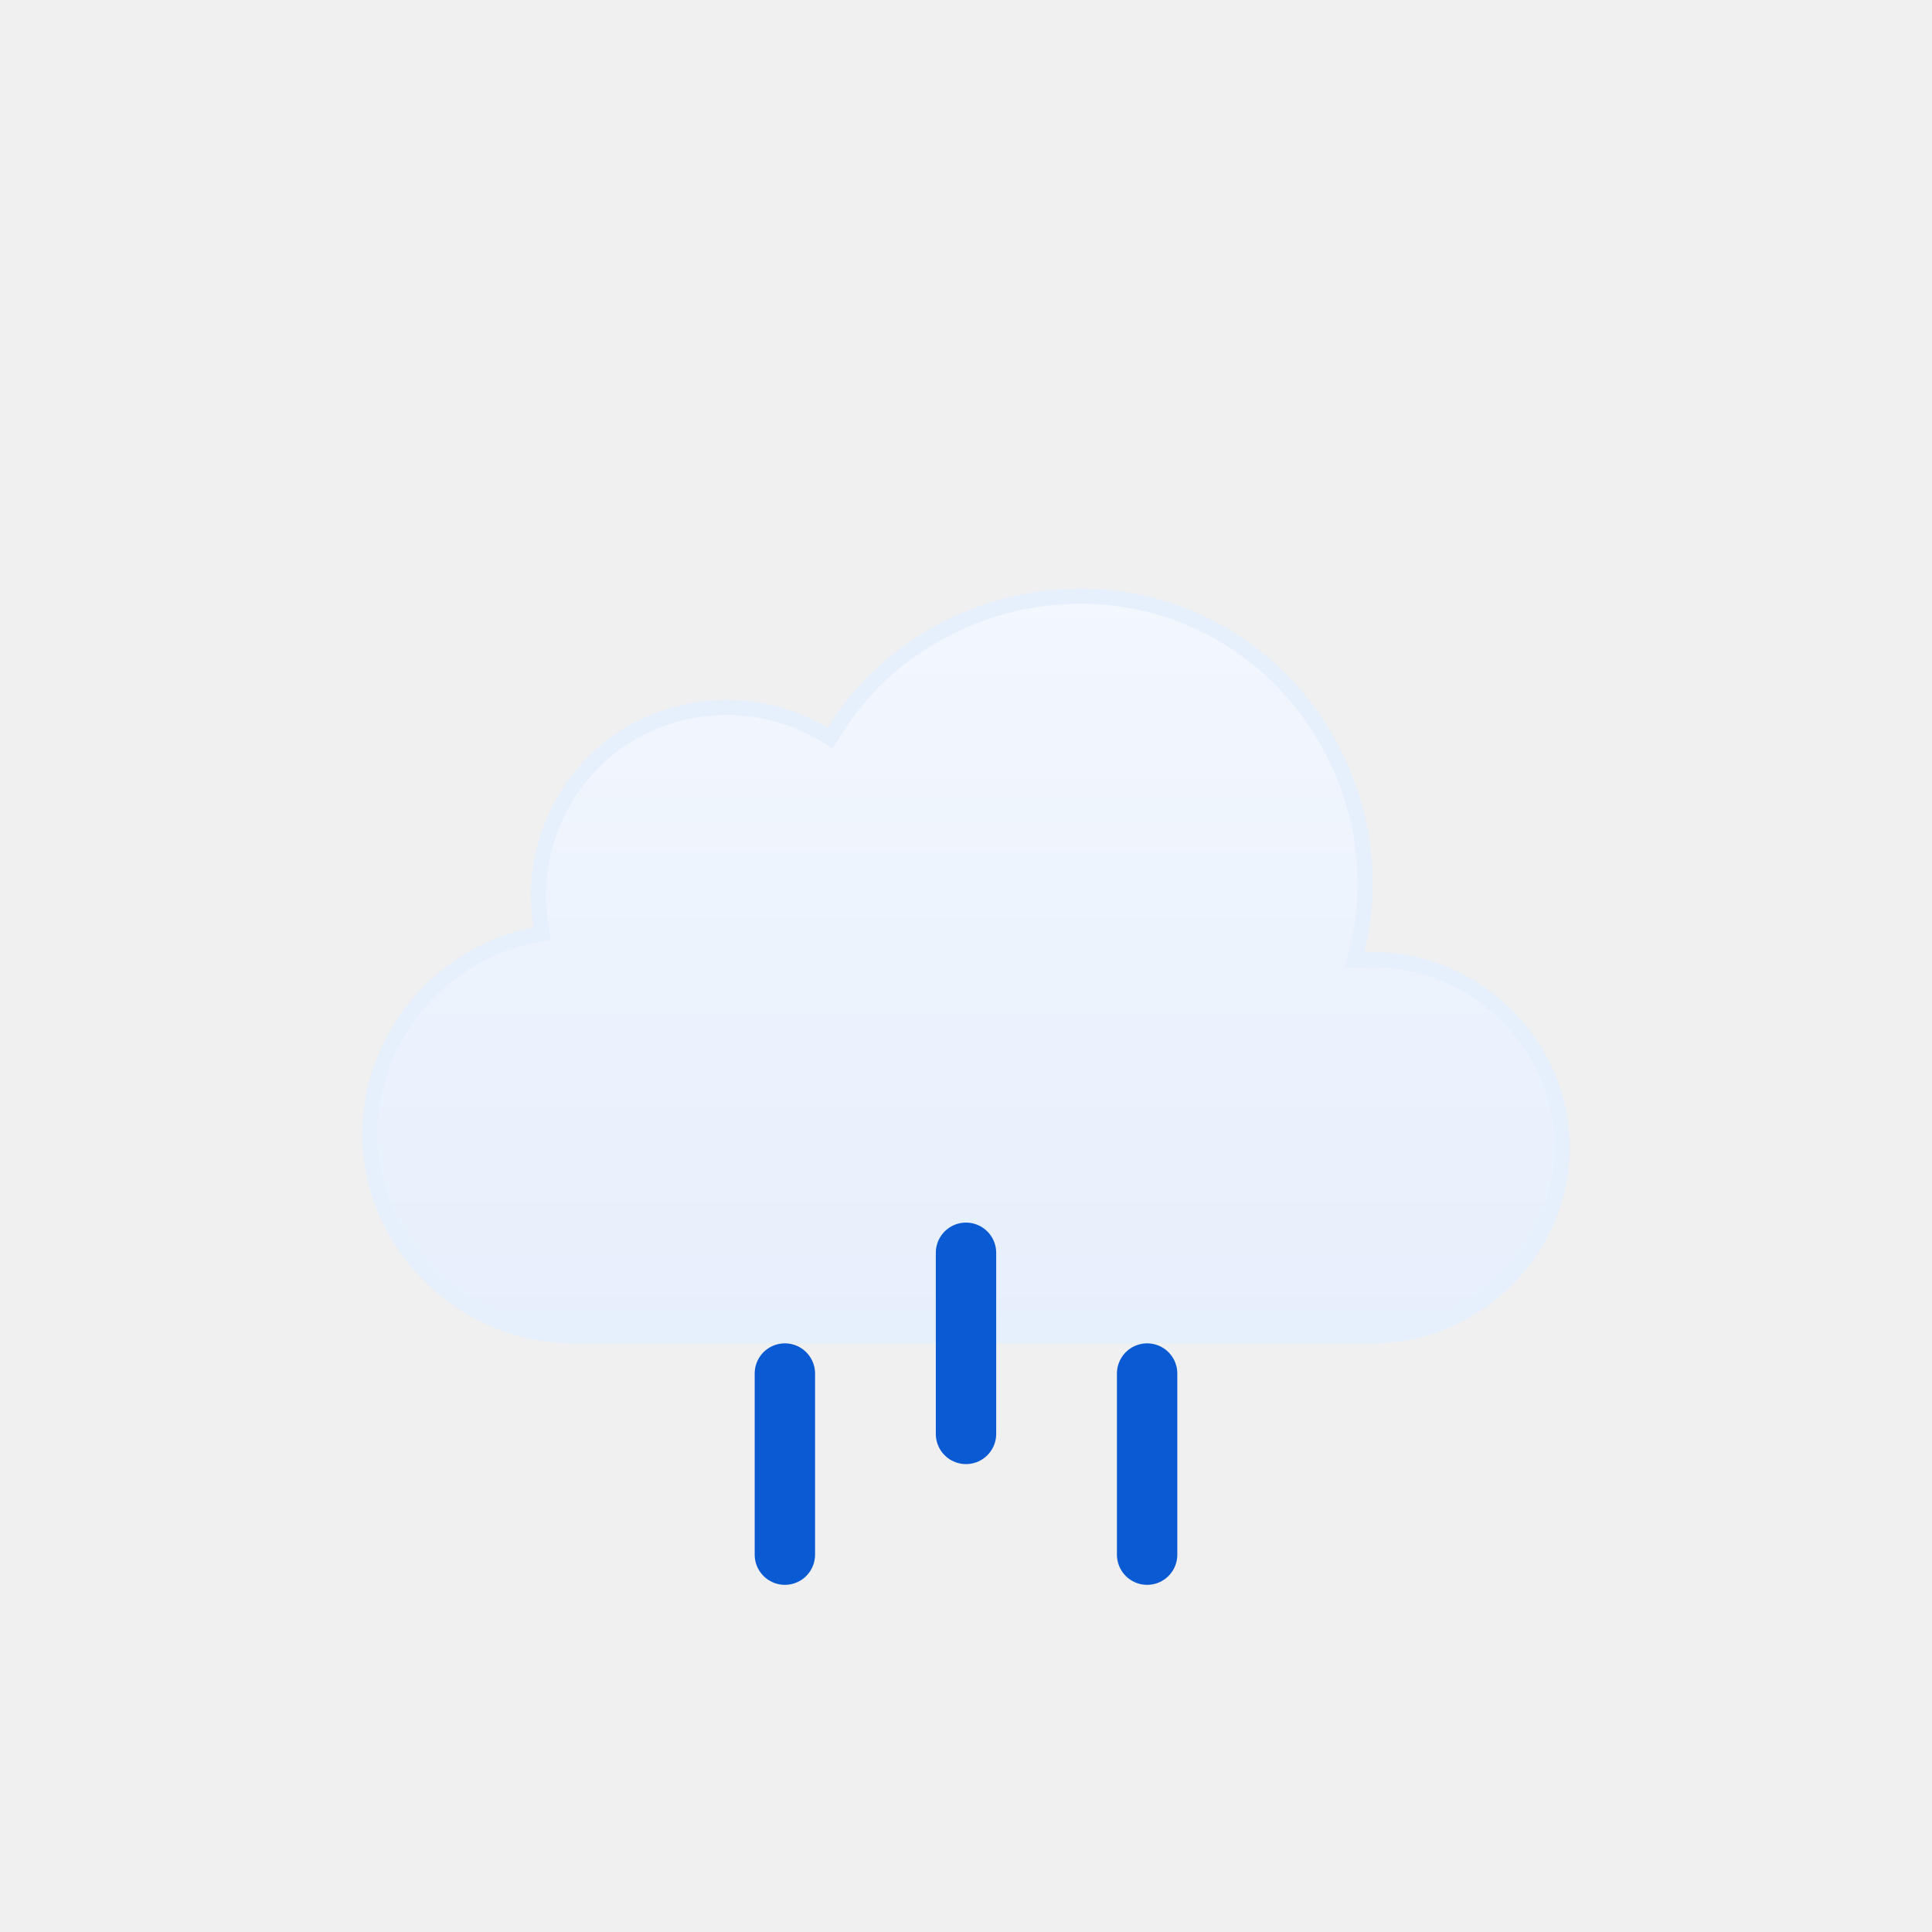
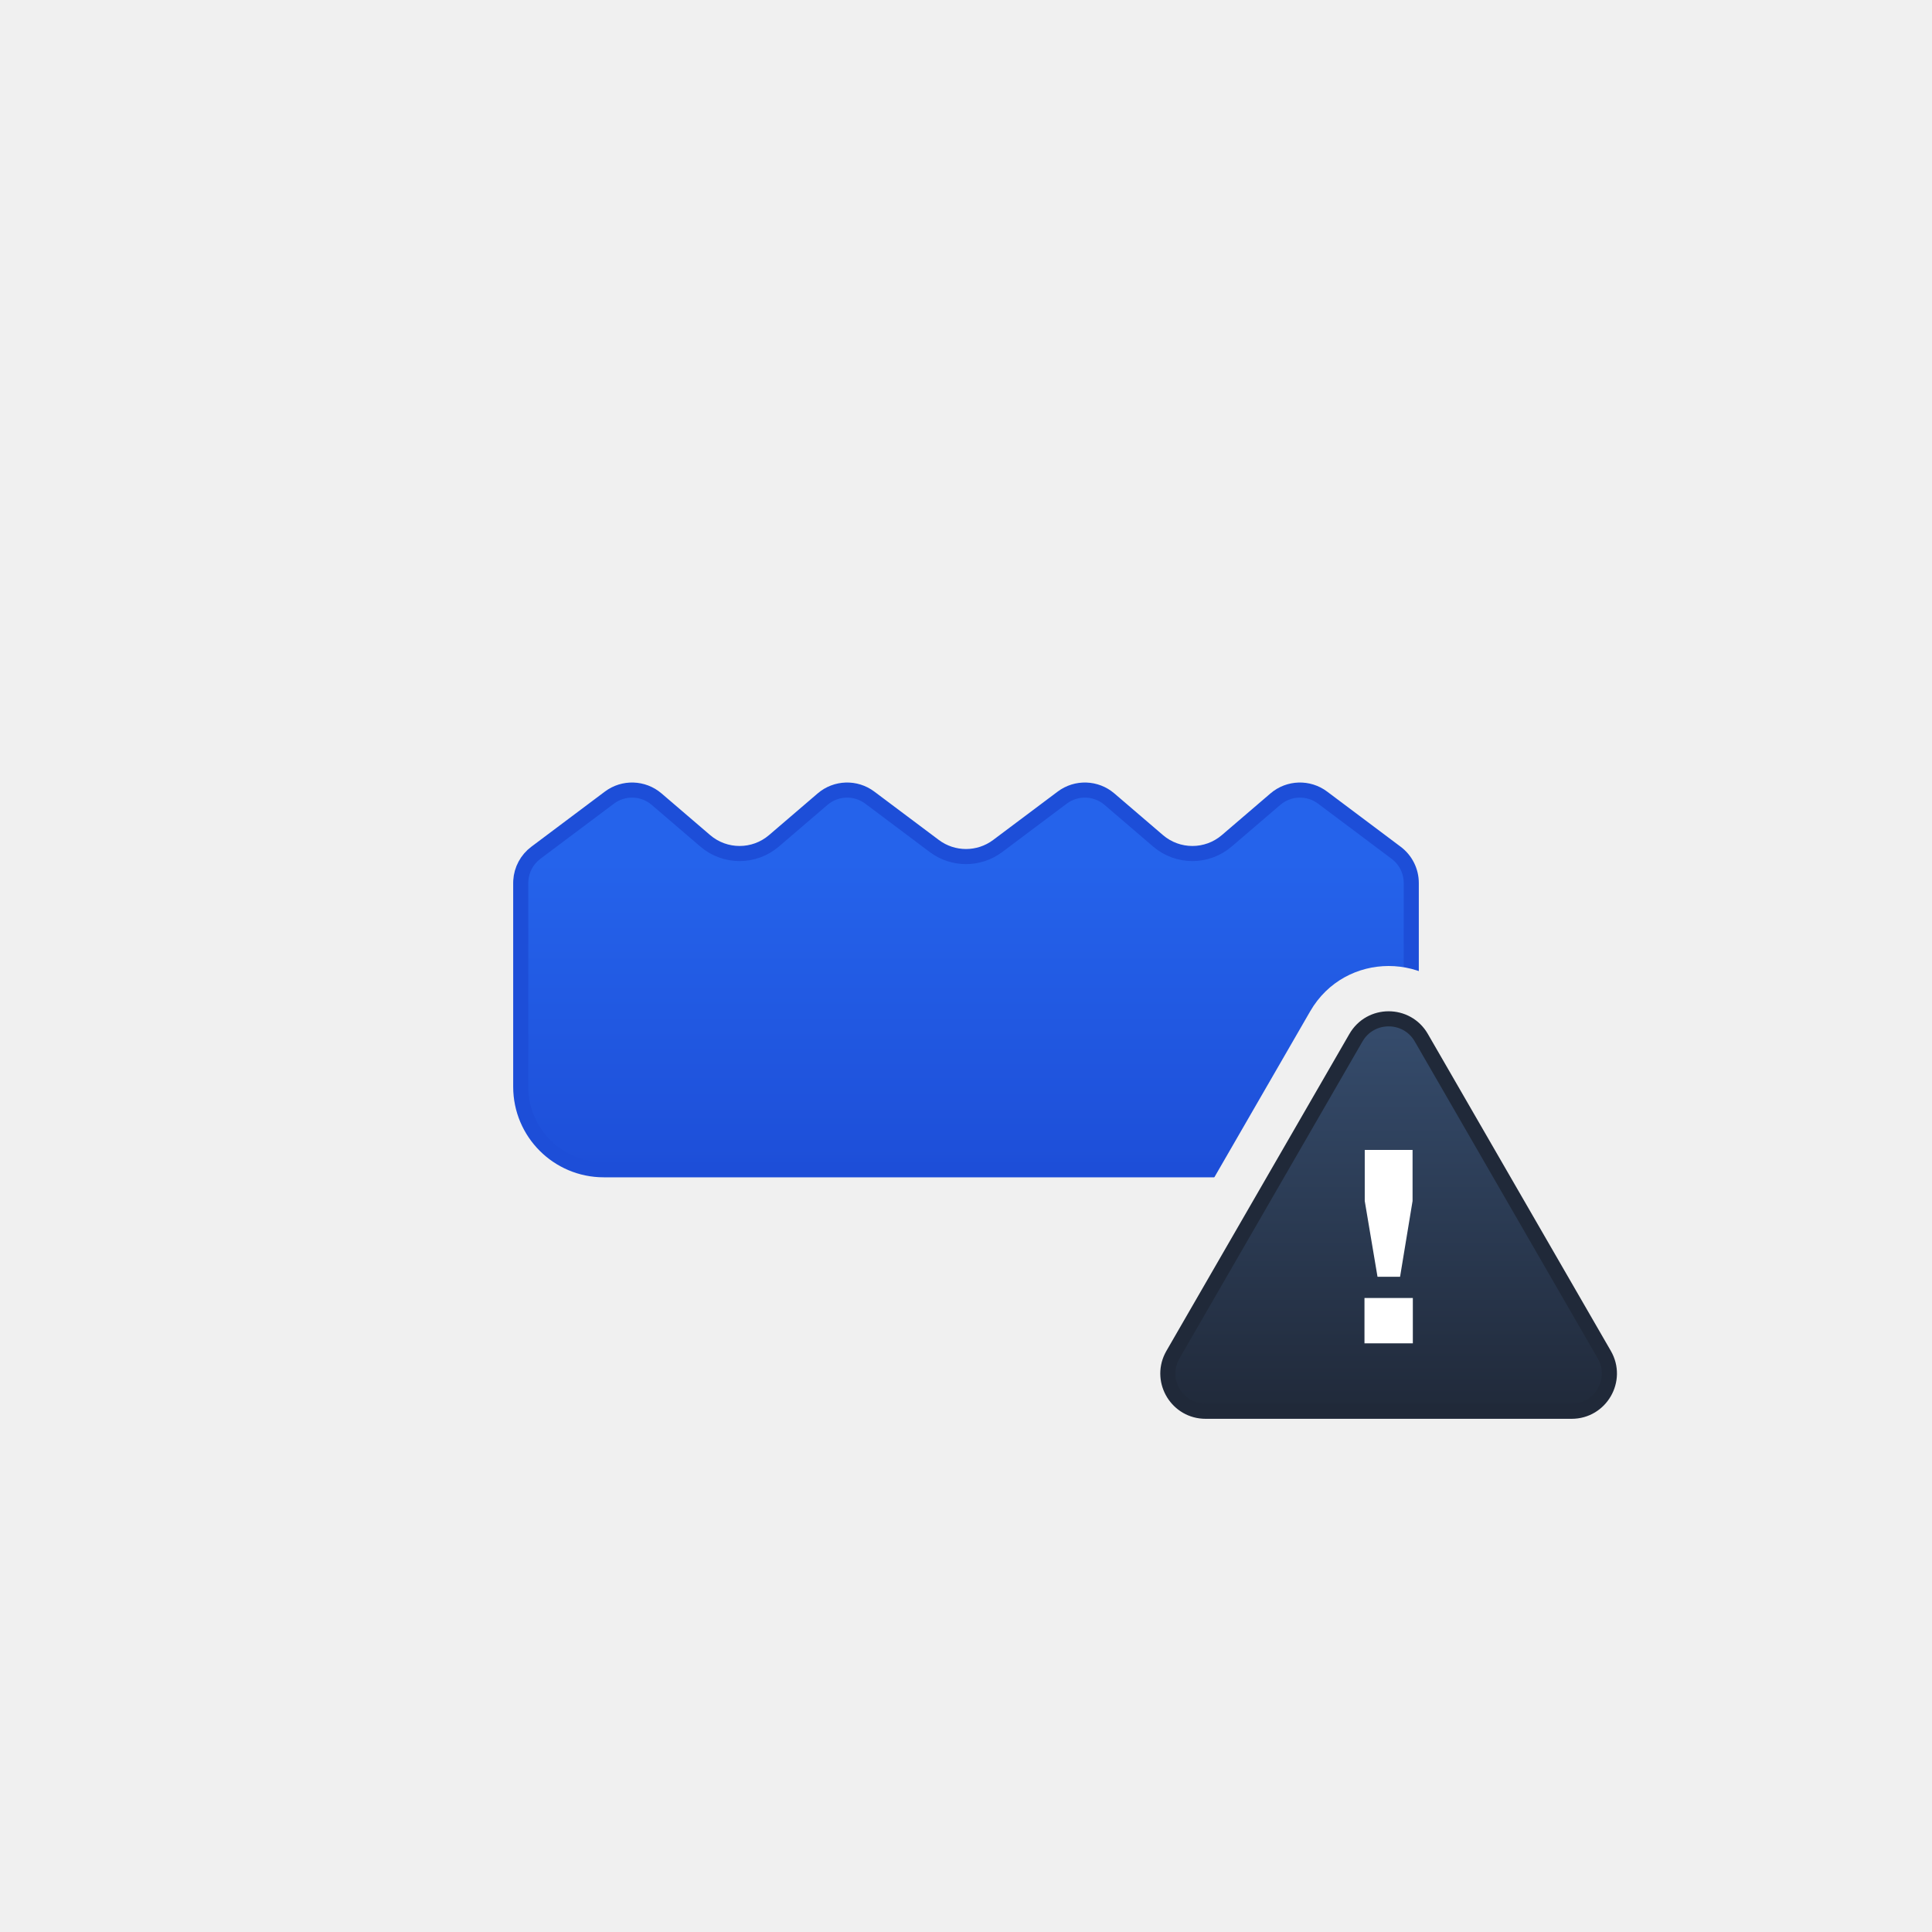
<svg xmlns="http://www.w3.org/2000/svg" viewBox="0 0 128 128" fill="none">
-   <g id="rain" clip-path="url(#clip0_1858_8370)">
-     <g id="Sky">
-       <g id="Clouds">
-         <g id="Cloud">
-           <path id="Cloud_2" d="M55.262 48.475C60.123 40.611 70.297 37.38 78.815 40.943C87.321 44.502 92.138 54.003 89.903 62.965L89.742 63.614L90.411 63.585C97.42 63.279 103.5 68.992 103.5 76.028C103.5 82.84 97.772 88.5 90.977 88.5H37.954C31.128 88.502 25.203 83.171 24.559 76.36C23.916 69.552 28.737 63.212 35.443 61.945L35.926 61.853L35.842 61.369C35.026 56.624 37.126 51.717 41.105 49.013C45.095 46.301 50.446 46.154 54.58 48.64L55.003 48.895L55.262 48.475Z" fill="url(#paint0_linear_1858_8370)" stroke="#E6EFFC" stroke-miterlimit="10" />
+   <g id="water-alert" clip-path="url(#clip0_3112_28406)">
+     <g id="Mask group">
+       <mask id="mask0_3112_28406" style="mask-type:alpha" maskUnits="userSpaceOnUse" x="0" y="0" width="128" height="128">
+         <path id="Alert Mask" fill-rule="evenodd" clip-rule="evenodd" d="M128 128H0V0H128V128ZM97.196 67C94.887 63 89.113 63 86.804 67L74.68 88C72.37 92 75.257 97 79.876 97H104.124C108.743 97 111.63 92 109.32 88L97.196 67Z" fill="black" />
+       </mask>
+       <g mask="url(#mask0_3112_28406)">
+         <g id="Water">
+           <path id="Water_2" d="M84.498 52.945C85.388 52.183 86.688 52.141 87.625 52.844L92.5 56.5C93.129 56.972 93.5 57.713 93.5 58.5V72C93.5 75.038 91.038 77.5 88 77.5H40C36.962 77.5 34.5 75.038 34.5 72V58.5L34.504 58.353C34.547 57.622 34.91 56.943 35.5 56.5L40.375 52.844C41.312 52.141 42.612 52.183 43.502 52.945L46.723 55.706C48.033 56.829 49.967 56.829 51.277 55.706L54.498 52.945C55.388 52.183 56.688 52.141 57.625 52.844L61.9 56.05C63.145 56.983 64.855 56.983 66.1 56.05L70.375 52.844C71.312 52.141 72.612 52.183 73.502 52.945L76.723 55.706C78.033 56.829 79.967 56.829 81.277 55.706L84.498 52.945Z" fill="url(#paint0_linear_3112_28406)" stroke="#1D4ED8" stroke-miterlimit="10" />
        </g>
      </g>
    </g>
-     <g id="Precipitation">
-       <g id="Raindrops">
-         <path id="Raindrop 1" d="M52 83V95" stroke="#0A5AD4" stroke-width="4" stroke-linecap="round" transform="translate(0, 8)" />
-         <path id="Raindrop 2" d="M64 83V95" stroke="#0A5AD4" stroke-width="4" stroke-linecap="round" transform="translate(0, 0)" />
-         <path id="Raindrop 3" d="M76 83V95" stroke="#0A5AD4" stroke-width="4" stroke-linecap="round" transform="translate(0, 8)" />
-       </g>
+     <g id="Alert">
+       <path id="Exclamation" d="M89.835 68.75C90.797 67.083 93.203 67.083 94.165 68.75L106.289 89.75C107.251 91.417 106.049 93.5 104.124 93.5H79.876C78.011 93.5 76.824 91.545 77.627 89.907L77.711 89.75L89.835 68.75Z" fill="url(#paint1_linear_3112_28406)" stroke="#202939" />
+       <path id="ExclamationMark" d="M92.758 84.59H91.264L90.418 79.568V76.184H93.586V79.568L92.758 84.59ZM93.604 89H90.4V85.994H93.604V89Z" fill="white" />
    </g>
  </g>
  <defs>
-     <linearGradient id="paint0_linear_1858_8370" x1="64.001" y1="39" x2="64.001" y2="89" gradientUnits="userSpaceOnUse">
-       <stop stop-color="#F3F7FE" />
-       <stop offset="1" stop-color="#E6EFFC" />
+     <linearGradient id="paint0_linear_3112_28406" x1="64" y1="57" x2="64" y2="78" gradientUnits="userSpaceOnUse">
+       <stop stop-color="#2563EB" />
+       <stop offset="1" stop-color="#1D4ED8" />
    </linearGradient>
-     <clipPath id="clip0_1858_8370">
+     <linearGradient id="paint1_linear_3112_28406" x1="92" y1="67" x2="92" y2="94" gradientUnits="userSpaceOnUse">
+       <stop stop-color="#364D6E" />
+       <stop offset="1" stop-color="#202939" />
+     </linearGradient>
+     <clipPath id="clip0_3112_28406">
      <rect width="128" height="128" fill="white" />
    </clipPath>
  </defs>
</svg>
